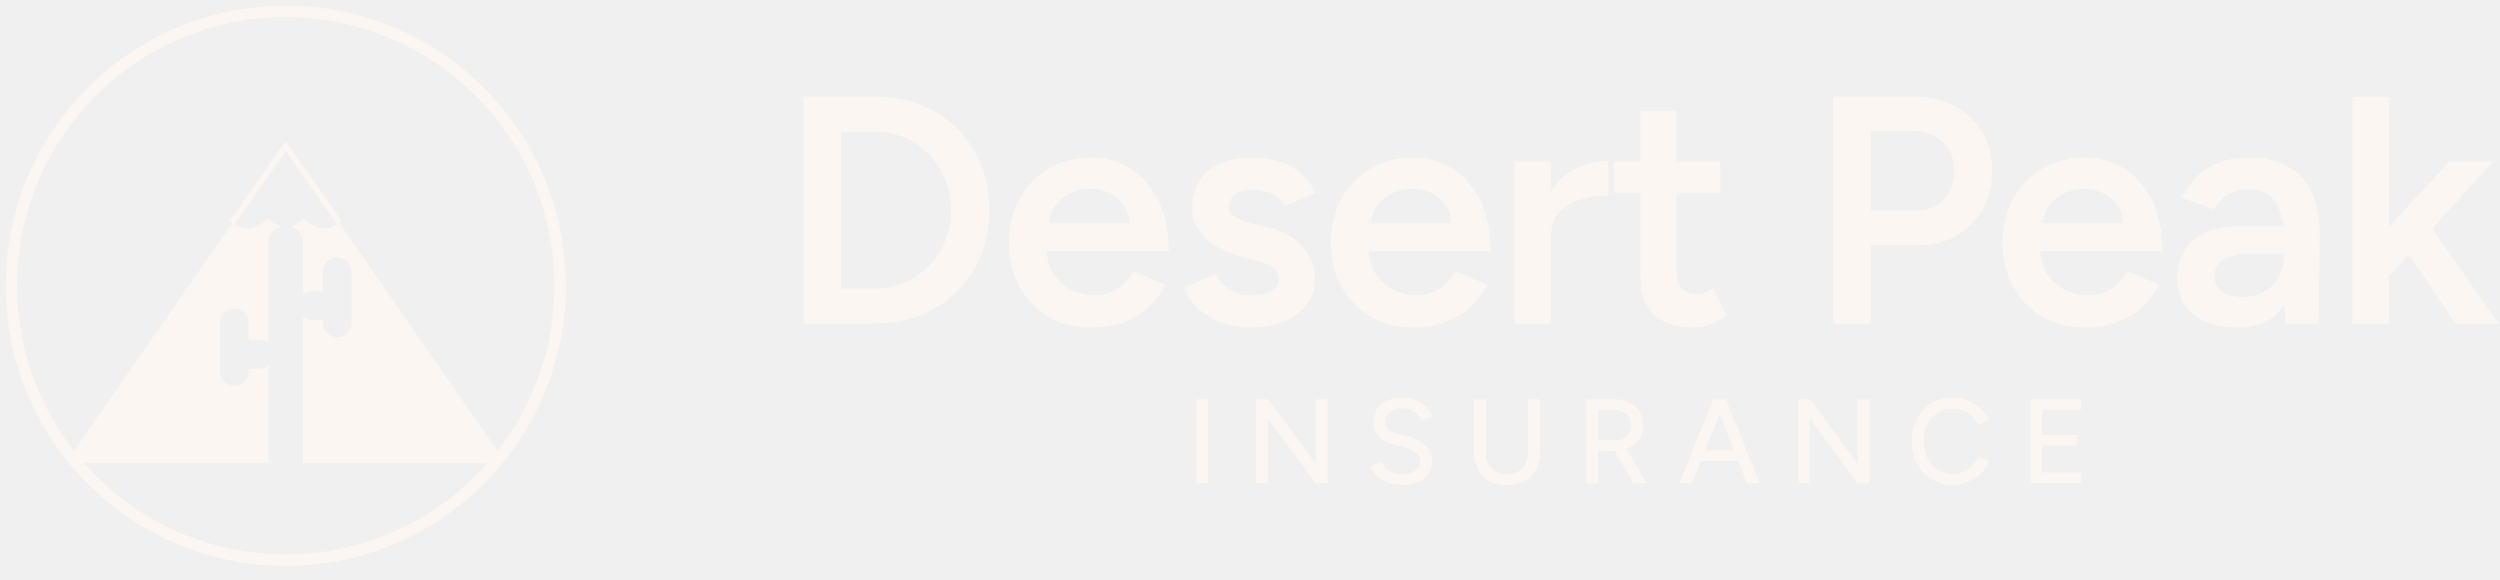
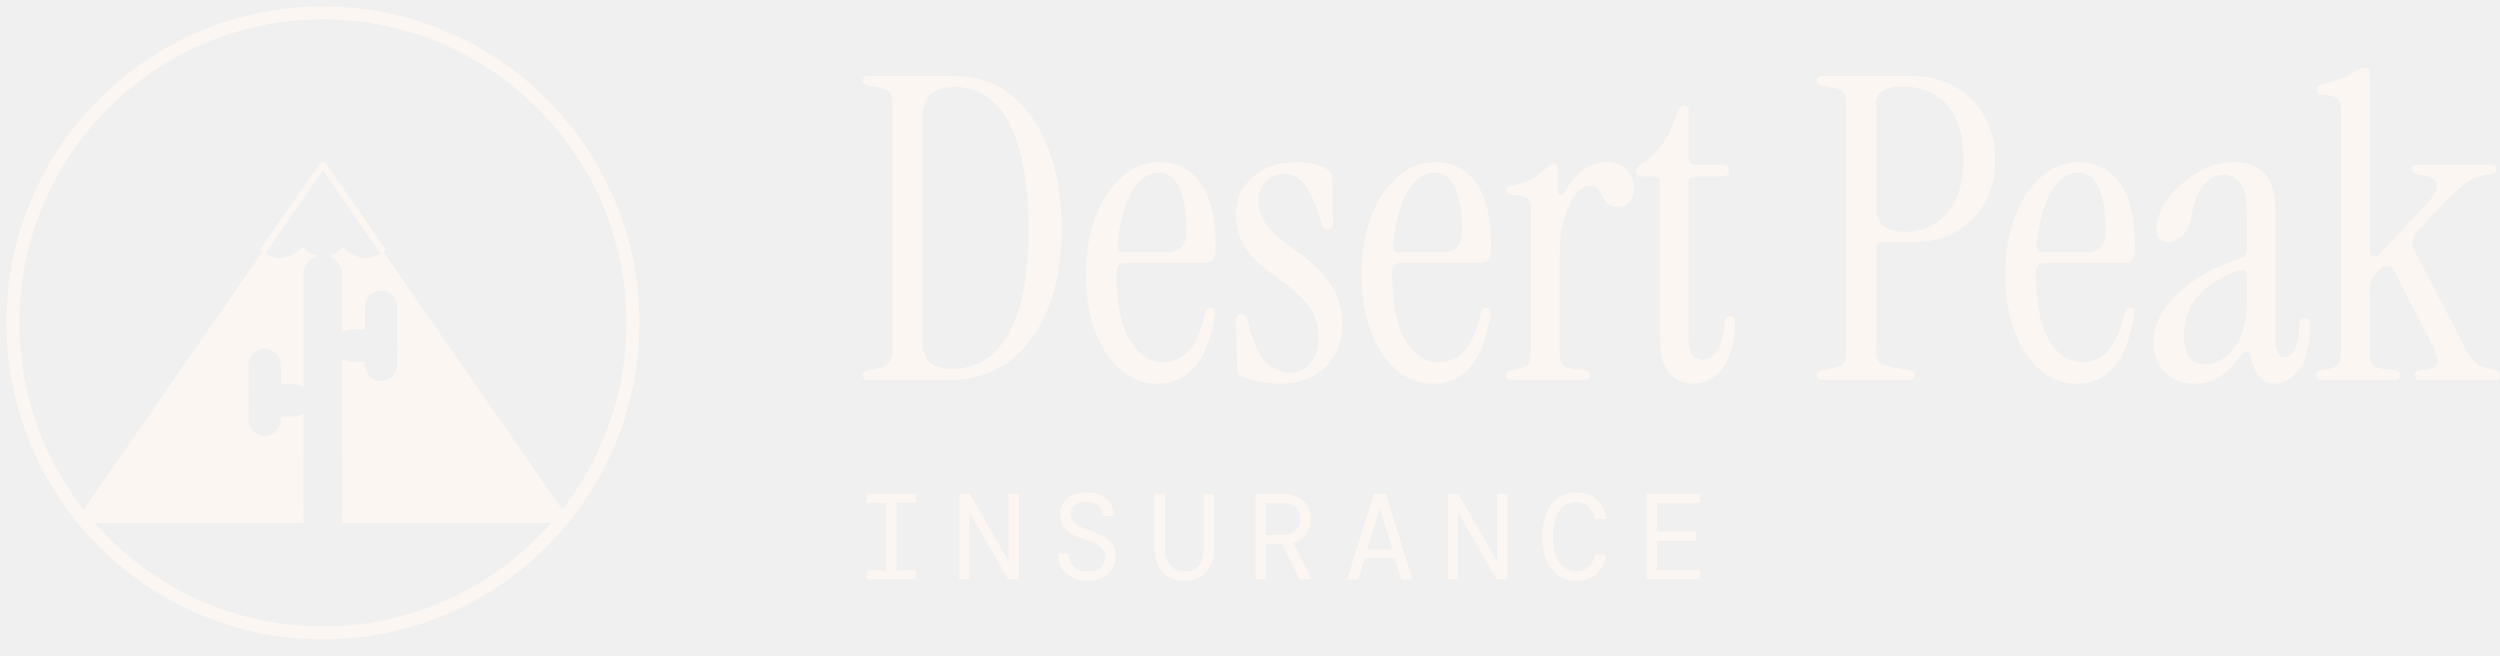
- <svg xmlns="http://www.w3.org/2000/svg" aria-labelledby="t" viewBox="0 0 297.44 69">
+ <svg xmlns="http://www.w3.org/2000/svg" aria-labelledby="t" viewBox="0 0 263.24 69">
  <g transform="scale(.17)">
    <clipPath id="dpc">
      <circle cx="200" cy="200" r="192" />
    </clipPath>
    <mask id="m" width="400" height="400" x="0" y="0" maskUnits="userSpaceOnUse">
      <path fill="#fff" d="M0 0h400v400H0z" />
      <path d="m200 102 37.46 54q-12.49 9-24.97-3-12.49 12-24.98 0-12.48 12-24.97 3Z" />
      <rect width="24" height="166" x="188" y="158" rx="12" />
      <path d="M188 284h24v40h-24z" />
      <rect width="20" height="56" x="226" y="180" rx="10" />
      <rect width="38" height="20" x="208" y="204" rx="10" />
      <rect width="20" height="54" x="154" y="216" rx="10" />
      <rect width="38" height="20" x="154" y="238" rx="10" />
    </mask>
    <g clip-path="url(#dpc)">
      <path fill="#fbf6f2" d="m200 102 154 222H46z" mask="url(#m)" />
    </g>
    <path fill="none" stroke="#fbf6f2" stroke-linejoin="round" stroke-width="4" d="M162.54 156 200 102l37.46 54" />
    <circle cx="200" cy="200" r="192" fill="none" stroke="#fbf6f2" stroke-width="8" />
  </g>
-   <path fill="#fbf6f2" d="M95.59 38.5v-27h8.49q3.97 0 7.04 1.72 3.06 1.71 4.82 4.76 1.75 3.05 1.75 7.02 0 3.93-1.75 6.98-1.76 3.05-4.82 4.78t-7.04 1.74Zm4.48-4.17h4.01q1.89 0 3.55-.71 1.65-.71 2.89-1.99 1.23-1.27 1.93-2.97.69-1.69.69-3.66t-.69-3.66q-.7-1.7-1.93-2.97-1.24-1.28-2.89-1.99t-3.55-.71h-4.01Zm29.66 4.63q-2.82 0-5-1.29t-3.43-3.57q-1.25-2.27-1.25-5.24t1.27-5.25 3.49-3.57 5.07-1.29q2.59 0 4.67 1.33t3.3 3.84 1.21 5.98h-14.54q.19 2.43 1.79 3.82t3.8 1.39q1.78 0 2.93-.8 1.16-.79 1.82-2.06l3.82 1.62q-.81 1.54-2.07 2.7t-2.97 1.78-3.91.61m-4.94-12.38h9.6q-.11-1.39-.81-2.29-.69-.91-1.69-1.37-1.01-.47-2.12-.47-1.08 0-2.18.45-1.1.44-1.87 1.37-.78.92-.93 2.31m24.15 12.38q-1.93 0-3.55-.58-1.62-.57-2.78-1.63-1.16-1.07-1.77-2.49l3.74-1.66q.58 1.08 1.71 1.81 1.14.73 2.53.73 1.5 0 2.41-.52t.91-1.44q0-.89-.7-1.37-.69-.48-1.96-.79l-1.82-.5q-2.74-.7-4.28-2.22t-1.54-3.49q0-2.9 1.87-4.48t5.38-1.58q1.77 0 3.26.52t2.56 1.47 1.51 2.22l-3.59 1.62q-.38-.97-1.46-1.49t-2.4-.52-2.04.56-.73 1.56q0 .58.65 1.06.66.48 1.89.79l2.28.54q1.89.47 3.08 1.45t1.78 2.2.58 2.45q0 1.73-.99 3.04-.98 1.32-2.68 2.03-1.69.71-3.85.71m19.09 0q-2.82 0-5-1.29t-3.43-3.57q-1.25-2.27-1.25-5.24t1.27-5.25 3.49-3.57 5.07-1.29q2.59 0 4.67 1.33t3.3 3.84q1.21 2.51 1.21 5.98h-14.54q.19 2.43 1.8 3.82 1.6 1.39 3.79 1.39 1.78 0 2.94-.8 1.15-.79 1.81-2.06l3.82 1.62q-.81 1.54-2.07 2.7t-2.97 1.78-3.91.61m-4.94-12.38h9.61q-.12-1.39-.81-2.29t-1.7-1.37-2.12-.47q-1.08 0-2.18.45-1.1.44-1.87 1.37-.77.92-.93 2.31m17.13 11.92V19.21h4.32v3.51q1.15-1.81 3.01-2.7 1.85-.88 3.81-.88v4.12q-1.77 0-3.33.49-1.56.48-2.53 1.56t-.96 2.85V38.5Zm21.21.46q-3.05 0-4.65-1.52t-1.6-4.38V22.92h-3.2v-3.71h3.2V13.2h4.28v6.01h5.21v3.71h-5.21v9.33q0 1.35.64 2.05t1.87.69q.39 0 .85-.15.46-.16 1.04-.58l1.58 3.28q-1 .69-2 1.06-1.01.36-2.01.36m16.66-.46v-27h9.53q2.78 0 4.9 1.12t3.32 3.1q1.19 1.99 1.19 4.61 0 2.55-1.12 4.55-1.11 2.01-3.1 3.15t-4.61 1.14h-5.63v9.33Zm4.48-13.46h5.55q1.93 0 3.17-1.31 1.23-1.31 1.23-3.4 0-2.12-1.39-3.43t-3.59-1.31h-4.97Zm25.38 13.92q-2.82 0-5-1.29t-3.43-3.57q-1.25-2.27-1.25-5.24t1.27-5.25 3.49-3.57 5.07-1.29q2.59 0 4.67 1.33t3.3 3.84 1.21 5.98h-14.54q.19 2.43 1.8 3.82 1.6 1.39 3.79 1.39 1.78 0 2.94-.8 1.15-.79 1.81-2.06l3.82 1.62q-.81 1.54-2.07 2.7t-2.97 1.78-3.91.61m-4.94-12.38h9.61q-.12-1.39-.81-2.29t-1.7-1.37-2.12-.47q-1.08 0-2.18.45-1.1.44-1.87 1.37-.77.92-.93 2.31m23.34 12.38q-3.47 0-5.38-1.54t-1.91-4.36q0-3.01 2.02-4.59t5.65-1.58h4.9q-.23-2.12-1.19-3.24-.97-1.12-2.86-1.12-1.39 0-2.43.58t-1.77 1.81l-3.78-1.39q.61-1.27 1.64-2.37t2.58-1.75q1.56-.66 3.76-.66 2.82 0 4.71 1.1t2.79 3.14q.91 2.05.91 4.94l-.12 10.57h-3.97l-.11-2.35q-.78 1.35-2.14 2.08-1.37.73-3.3.73m.54-3.62q1.42 0 2.52-.64t1.7-1.72.6-2.39v-.38h-3.59q-2.58 0-3.62.71-1.05.71-1.05 2.03 0 1.11.91 1.75t2.53.64m13 3.16v-27h4.32v15.51l7.21-7.8h5.21l-7.26 7.99 7.91 11.3h-5.13l-5.55-8.22-2.39 2.63v5.59Zm-137.54 19v-10h1.4v10Zm7.09 0v-10h1.44l5.66 7.66V47.5h1.41v10h-1.41l-5.7-7.73v7.73Zm17.43.17q-.8 0-1.45-.18-.65-.19-1.13-.51t-.8-.72q-.31-.4-.44-.85l1.36-.44q.21.59.81 1.02.6.42 1.47.44 1.06 0 1.67-.42t.61-1.12q0-.65-.53-1.05t-1.4-.63l-1.16-.3q-.69-.18-1.25-.52t-.89-.88q-.33-.52-.33-1.27 0-1.37.89-2.14t2.58-.77q.97 0 1.69.31.71.3 1.17.8.47.5.67 1.1l-1.36.46q-.24-.64-.83-1.04-.58-.39-1.44-.39-.9 0-1.42.43t-.52 1.17q0 .63.4.97t1.1.5l1.15.29q1.4.34 2.17 1.13.76.8.76 1.74 0 .81-.4 1.46t-1.2 1.03-1.95.38m12.4.04q-1.16 0-2.04-.47-.88-.48-1.36-1.35-.49-.86-.49-1.99v-6.4h1.4v6.4q0 .74.32 1.31t.89.89 1.3.31q.75 0 1.32-.31t.88-.89.32-1.31v-6.4h1.41v6.4q0 1.13-.49 1.99t-1.39 1.35q-.89.47-2.07.47m9.48-.21v-10h3.37q1 0 1.77.39.76.4 1.2 1.09t.43 1.61q0 .98-.55 1.72-.56.75-1.46 1.09l2.41 4.1h-1.58l-2.23-3.83h-1.96v3.83Zm1.4-5.11h2.1q.52 0 .92-.24t.66-.64.25-.92q0-.8-.56-1.3-.55-.5-1.44-.5h-1.93Zm9.66 5.11 4.03-10h1.5l4.03 10h-1.5l-1.08-2.67h-4.41l-1.07 2.67Zm3.06-3.93h3.44l-1.72-4.3Zm11.04 3.93v-10h1.44l5.66 7.66V47.5h1.41v10h-1.41l-5.7-7.73v7.73Zm18.46.17q-1.43 0-2.55-.66-1.11-.67-1.74-1.83t-.63-2.68q0-1.51.63-2.68.63-1.16 1.73-1.83 1.1-.66 2.53-.66.93 0 1.77.33.84.34 1.51.93.66.6 1.02 1.38l-1.26.57q-.27-.58-.74-1.01t-1.07-.67-1.23-.25q-1 0-1.79.5-.78.5-1.23 1.38t-.44 2.01q0 1.14.45 2.03t1.24 1.38 1.81.49q.66 0 1.24-.26.59-.27 1.05-.73.47-.47.75-1.07l1.26.56q-.36.81-1.01 1.44-.66.63-1.51.98t-1.79.35m9.2-.17v-10h6.01v1.29h-4.61v2.97h4.15v1.25h-4.15v3.2h4.64v1.29Z" data-logo="wordmark.svg" />
+   <path fill="#fbf6f2" d="M91.51 40q-.67 0-.67-.49 0-.4.58-.53l1.02-.18q1.52-.27 1.52-1.73V10.93q0-.93-.29-1.24t-1.23-.49l-1.02-.18q-.58-.13-.58-.53 0-.49.67-.49h8.98q3.47 0 6 2.02t3.91 5.67q1.38 3.64 1.38 8.44 0 4.85-1.45 8.4-1.44 3.56-4.06 5.51-2.63 1.96-6.23 1.96Zm8.71-1.16q3.96 0 6.02-3.77 2.07-3.78 2.07-10.94 0-7.11-1.98-11.04-1.97-3.93-5.84-3.93-3.38 0-3.38 3.24v23.2q0 1.78.73 2.51.74.73 2.38.73m21.65 1.56q-2.14 0-3.83-1.42-1.68-1.42-2.68-4.02t-1-6.03q0-3.51 1.02-6.17t2.8-4.18 3.95-1.51q2.63 0 4.25 2.15 1.62 2.16 1.62 7 0 1.47-1.11 1.47h-8.45q-.88 0-.88 1.02 0 4.71 1.37 7.07 1.38 2.35 3.51 2.35 1.69 0 2.76-1.2t1.73-4.04q.14-.49.58-.49.53 0 .4.89-.71 3.95-2.27 5.53-1.55 1.58-3.77 1.58m-3.56-13.82h4.49q2.13 0 2.13-2.22 0-2.89-.71-4.54-.71-1.64-2.13-1.64-1.73 0-2.91 2t-1.54 5.69q-.08.71.67.71m16.4 13.82q-1.02 0-2.18-.24-1.15-.25-1.86-.6-.4-.23-.4-.76l-.14-4.98q0-.75.58-.75.49 0 .67.71.75 3.15 1.84 4.31t2.65 1.15q1.29 0 2.13-1t.84-2.77-.97-3.16-3.29-3.02q-2.31-1.56-3.38-3.13-1.07-1.58-1.07-3.45 0-2.53 1.78-4.09 1.78-1.55 4.71-1.55.89 0 1.74.2.84.2 1.51.64.4.27.4.71l.09 4.89q0 .67-.54.67-.31 0-.44-.2-.14-.2-.22-.51-.89-2.89-1.78-4.03-.89-1.13-2.18-1.13-1.16 0-1.91.8-.76.8-.76 2 0 1.56.94 2.71.93 1.16 3.37 2.85 2.23 1.6 3.36 3.44 1.13 1.85 1.13 4.02 0 2.85-1.82 4.56t-4.8 1.71m16.18 0q-2.13 0-3.82-1.42t-2.69-4.02-1-6.03q0-3.51 1.02-6.17t2.8-4.18 3.96-1.51q2.62 0 4.24 2.15 1.62 2.16 1.62 7 0 1.47-1.11 1.47h-8.44q-.89 0-.89 1.02 0 4.71 1.38 7.07 1.37 2.35 3.51 2.35 1.69 0 2.75-1.2 1.07-1.2 1.74-4.04.13-.49.57-.49.54 0 .4.89-.71 3.95-2.26 5.53-1.56 1.58-3.78 1.58m-3.56-13.82h4.49q2.14 0 2.14-2.22 0-2.89-.72-4.54-.71-1.64-2.13-1.64-1.73 0-2.91 2t-1.53 5.69q-.09.71.66.71m17.43-6.4q1.82-3.11 4.4-3.11 1.46 0 2.17.86.71.87.71 1.94 0 .84-.42 1.37t-1.31.54q-.71 0-1.04-.34-.34-.33-.54-.77-.2-.45-.46-.78-.27-.33-.89-.33-.8 0-1.51.95-.71.96-1.18 2.56t-.47 3.64v10.31q0 .94.29 1.34t1.22.48l1.2.14q.49.09.49.49 0 .53-.66.53h-7.52q-.66 0-.66-.49 0-.4.58-.53l.53-.09q.93-.18 1.22-.56.29-.37.29-1.31V22.09q0-.8-.24-1.09-.25-.29-.87-.38l-.93-.13q-.58-.05-.58-.49 0-.36.71-.49 1.38-.22 2.11-.71t1.53-1.2q.4-.4.67-.4.4 0 .4.53v2.4q0 .31.27.38.26.07.49-.33m13.6 20.22q-1.56 0-2.56-1.09t-1-3.58V19.11q0-.53-.53-.53h-1.29q-.71 0-.71-.54 0-.35.4-.62 1.46-1.02 2.35-2.2t1.56-3.22q.31-.93.75-.93.49 0 .49.71v4.93q0 .62.62.62h2.89q.71 0 .71.63 0 .62-.71.62h-2.89q-.62 0-.62.62v16.58q0 .98.31 1.53.31.56 1.16.56.93 0 1.53-.94t.78-3.02q.09-.62.58-.62.53 0 .53.67-.13 3.42-1.4 4.93t-2.95 1.51m13.6-.4q-.67 0-.67-.49 0-.4.58-.53l1.02-.18q.93-.18 1.22-.49t.29-1.24V10.93q0-.93-.29-1.24t-1.22-.49l-1.02-.18q-.58-.13-.58-.53 0-.49.67-.49h9.28q2.63 0 4.63 1.13 2 1.14 3.11 3.14t1.11 4.62q0 2.53-1.11 4.49-1.11 1.95-3.07 3.04t-4.53 1.09h-3.2q-.62 0-.62.62v10.76q0 .93.35 1.27.36.33 1.6.55l1.65.27q.48.09.48.49 0 .53-.66.53Zm5.6-18.04q0 2.44 2.97 2.44 2.89 0 4.56-2.04t1.67-5.6q0-3.65-1.69-5.65t-4.8-2q-2.71 0-2.71 1.78Zm21.11 18.44q-2.14 0-3.83-1.42-1.68-1.42-2.68-4.02t-1-6.03q0-3.51 1.02-6.17t2.8-4.18 3.95-1.51q2.63 0 4.25 2.15 1.62 2.16 1.62 7 0 1.47-1.11 1.47h-8.45q-.88 0-.88 1.02 0 4.71 1.37 7.07 1.38 2.35 3.51 2.35 1.69 0 2.76-1.2t1.73-4.04q.14-.49.58-.49.53 0 .4.89-.71 3.95-2.27 5.53-1.55 1.58-3.77 1.58m-3.56-13.82h4.49q2.13 0 2.13-2.22 0-2.89-.71-4.54-.71-1.64-2.13-1.64-1.73 0-2.91 2t-1.54 5.69q-.08.71.67.71m15.91 13.82q-1.86 0-3.06-1.18t-1.2-3.13q0-1.91 1.2-3.62t3.28-3.09 4.76-2.22q.58-.18.58-.76v-4.04q0-2.14-.67-3.05t-1.82-.91q-1.11 0-2.02 1t-1.31 3.36q-.23 1.42-.96 2.06t-1.49.65q-1.24 0-1.24-1.25 0-1.29.73-2.55.73-1.27 1.93-2.31 1.2-1.05 2.63-1.67 1.42-.62 2.84-.62 4.4 0 4.4 5.11v13.6q0 1.86.93 1.86.58 0 1.07-.77.49-.78.49-2.65 0-.71.58-.71.53 0 .53.76 0 3.24-1.13 4.69-1.14 1.44-2.56 1.44-1.07 0-1.69-.87-.62-.86-.84-2.06-.05-.45-.38-.47t-.64.42q-1.07 1.47-2.18 2.22t-2.76.76m1.2-2.04q1.16 0 2.14-.83.97-.82 1.6-2.2.62-1.37.62-3.11v-3.24q0-.85-.94-.49-2.71.98-4.2 2.69-1.48 1.71-1.48 4.11 0 3.07 2.26 3.07M244.4 40q-.53 0-.53-.49 0-.44.49-.53l.62-.09q.93-.13 1.22-.53t.29-1.34V11.56q0-.8-.25-1.09-.24-.29-.86-.38l-.94-.13q-.48-.09-.48-.54 0-.44.48-.53 1.25-.27 2.09-.62.85-.36 1.43-.71.71-.45 1.06-.45.49 0 .49.71v18.62q0 .45.38.56t.73-.29l5.2-5.6q.94-1.02.78-1.71t-1.04-.87l-1.03-.17q-.57-.14-.57-.58 0-.45.62-.45h7.64q.62 0 .62.49t-.57.54l-.4.04q-1.03.09-2.05.78t-2.44 2.15l-2.76 2.94q-.93 1.02-.44 2l5.6 10.75q.49.89 1.06 1.29t1.43.58l.44.09q.53.13.53.53 0 .49-.62.49h-7.73q-.62 0-.62-.49 0-.44.57-.53l.76-.09q1.69-.22.71-2.18l-4.22-8.22q-.22-.45-.65-.49-.42-.04-.77.31l-.49.49q-.4.4-.54.8-.13.4-.13.89v6.53q0 .94.29 1.34t1.22.48l1.2.14q.49.09.49.53 0 .49-.53.49ZM91.27 61v-.94h2.05v-7.12h-2.05V52h5.17v.94H94.4v7.12h2.04V61Zm9.75 0v-9h1.1l4.09 7.11V52h1.07v9h-1.12l-4.09-7.11V61Zm13.5.15q-.95 0-1.65-.36t-1.08-1-.4-1.5h1.14q.01.77.52 1.33.5.56 1.47.56.89 0 1.37-.43t.48-1.04q0-.5-.23-.84t-.75-.6q-.52-.27-1.4-.55-1.23-.37-1.8-1.02-.56-.64-.56-1.59 0-.64.33-1.16t.96-.81 1.53-.29q.85 0 1.49.31.64.32.99.88t.35 1.3h-1.13q0-.36-.19-.71t-.58-.58-.98-.23q-.7 0-1.18.34t-.48.94q0 .45.22.75.21.31.7.56t1.32.54q.79.25 1.35.6.55.34.86.84t.3 1.24q0 .74-.37 1.3-.38.57-1.05.9-.66.32-1.55.32m10.18 0q-.9 0-1.6-.37t-1.1-1.14q-.41-.76-.41-1.92V52h1.08v5.76q0 1.16.57 1.79t1.49.63 1.48-.63q.55-.63.55-1.79V52h1.08v5.72q0 1.16-.41 1.92-.41.77-1.12 1.14t-1.61.37m7.5-.15v-9h2.76q1.04 0 1.72.35t1.01.94q.33.6.33 1.36 0 .89-.45 1.56-.46.68-1.4.95l1.95 3.84h-1.28l-1.81-3.69h-1.75V61Zm1.08-4.68h1.64q1.03 0 1.51-.47.49-.47.49-1.2 0-.77-.47-1.22t-1.54-.45h-1.63Zm8.57 4.68 2.82-9h1.25l2.8 9h-1.18l-.66-2.24h-3.19l-.65 2.24Zm3.41-7.48-1.3 4.34h2.65l-1.3-4.34Zm7.19 7.48v-9h1.1l4.09 7.11V52h1.07v9h-1.12l-4.09-7.11V61Zm13.47.15q-1.09 0-1.88-.57-.79-.58-1.21-1.62-.42-1.05-.42-2.46 0-1.4.42-2.45t1.21-1.63 1.88-.57q1.39 0 2.24.76.85.77.99 2.04h-1.2q-.13-.76-.64-1.27-.51-.52-1.39-.52-1.12 0-1.76.97t-.64 2.67.64 2.67 1.76.97q.91 0 1.41-.49t.62-1.26h1.2q-.21 1.29-1.02 2.03t-2.21.73m7.47-.15v-9h5.62v.98h-4.54v2.99h4.15v.98h-4.15v3.07h4.54V61Z" data-logo="wordmark.svg" />
</svg>
